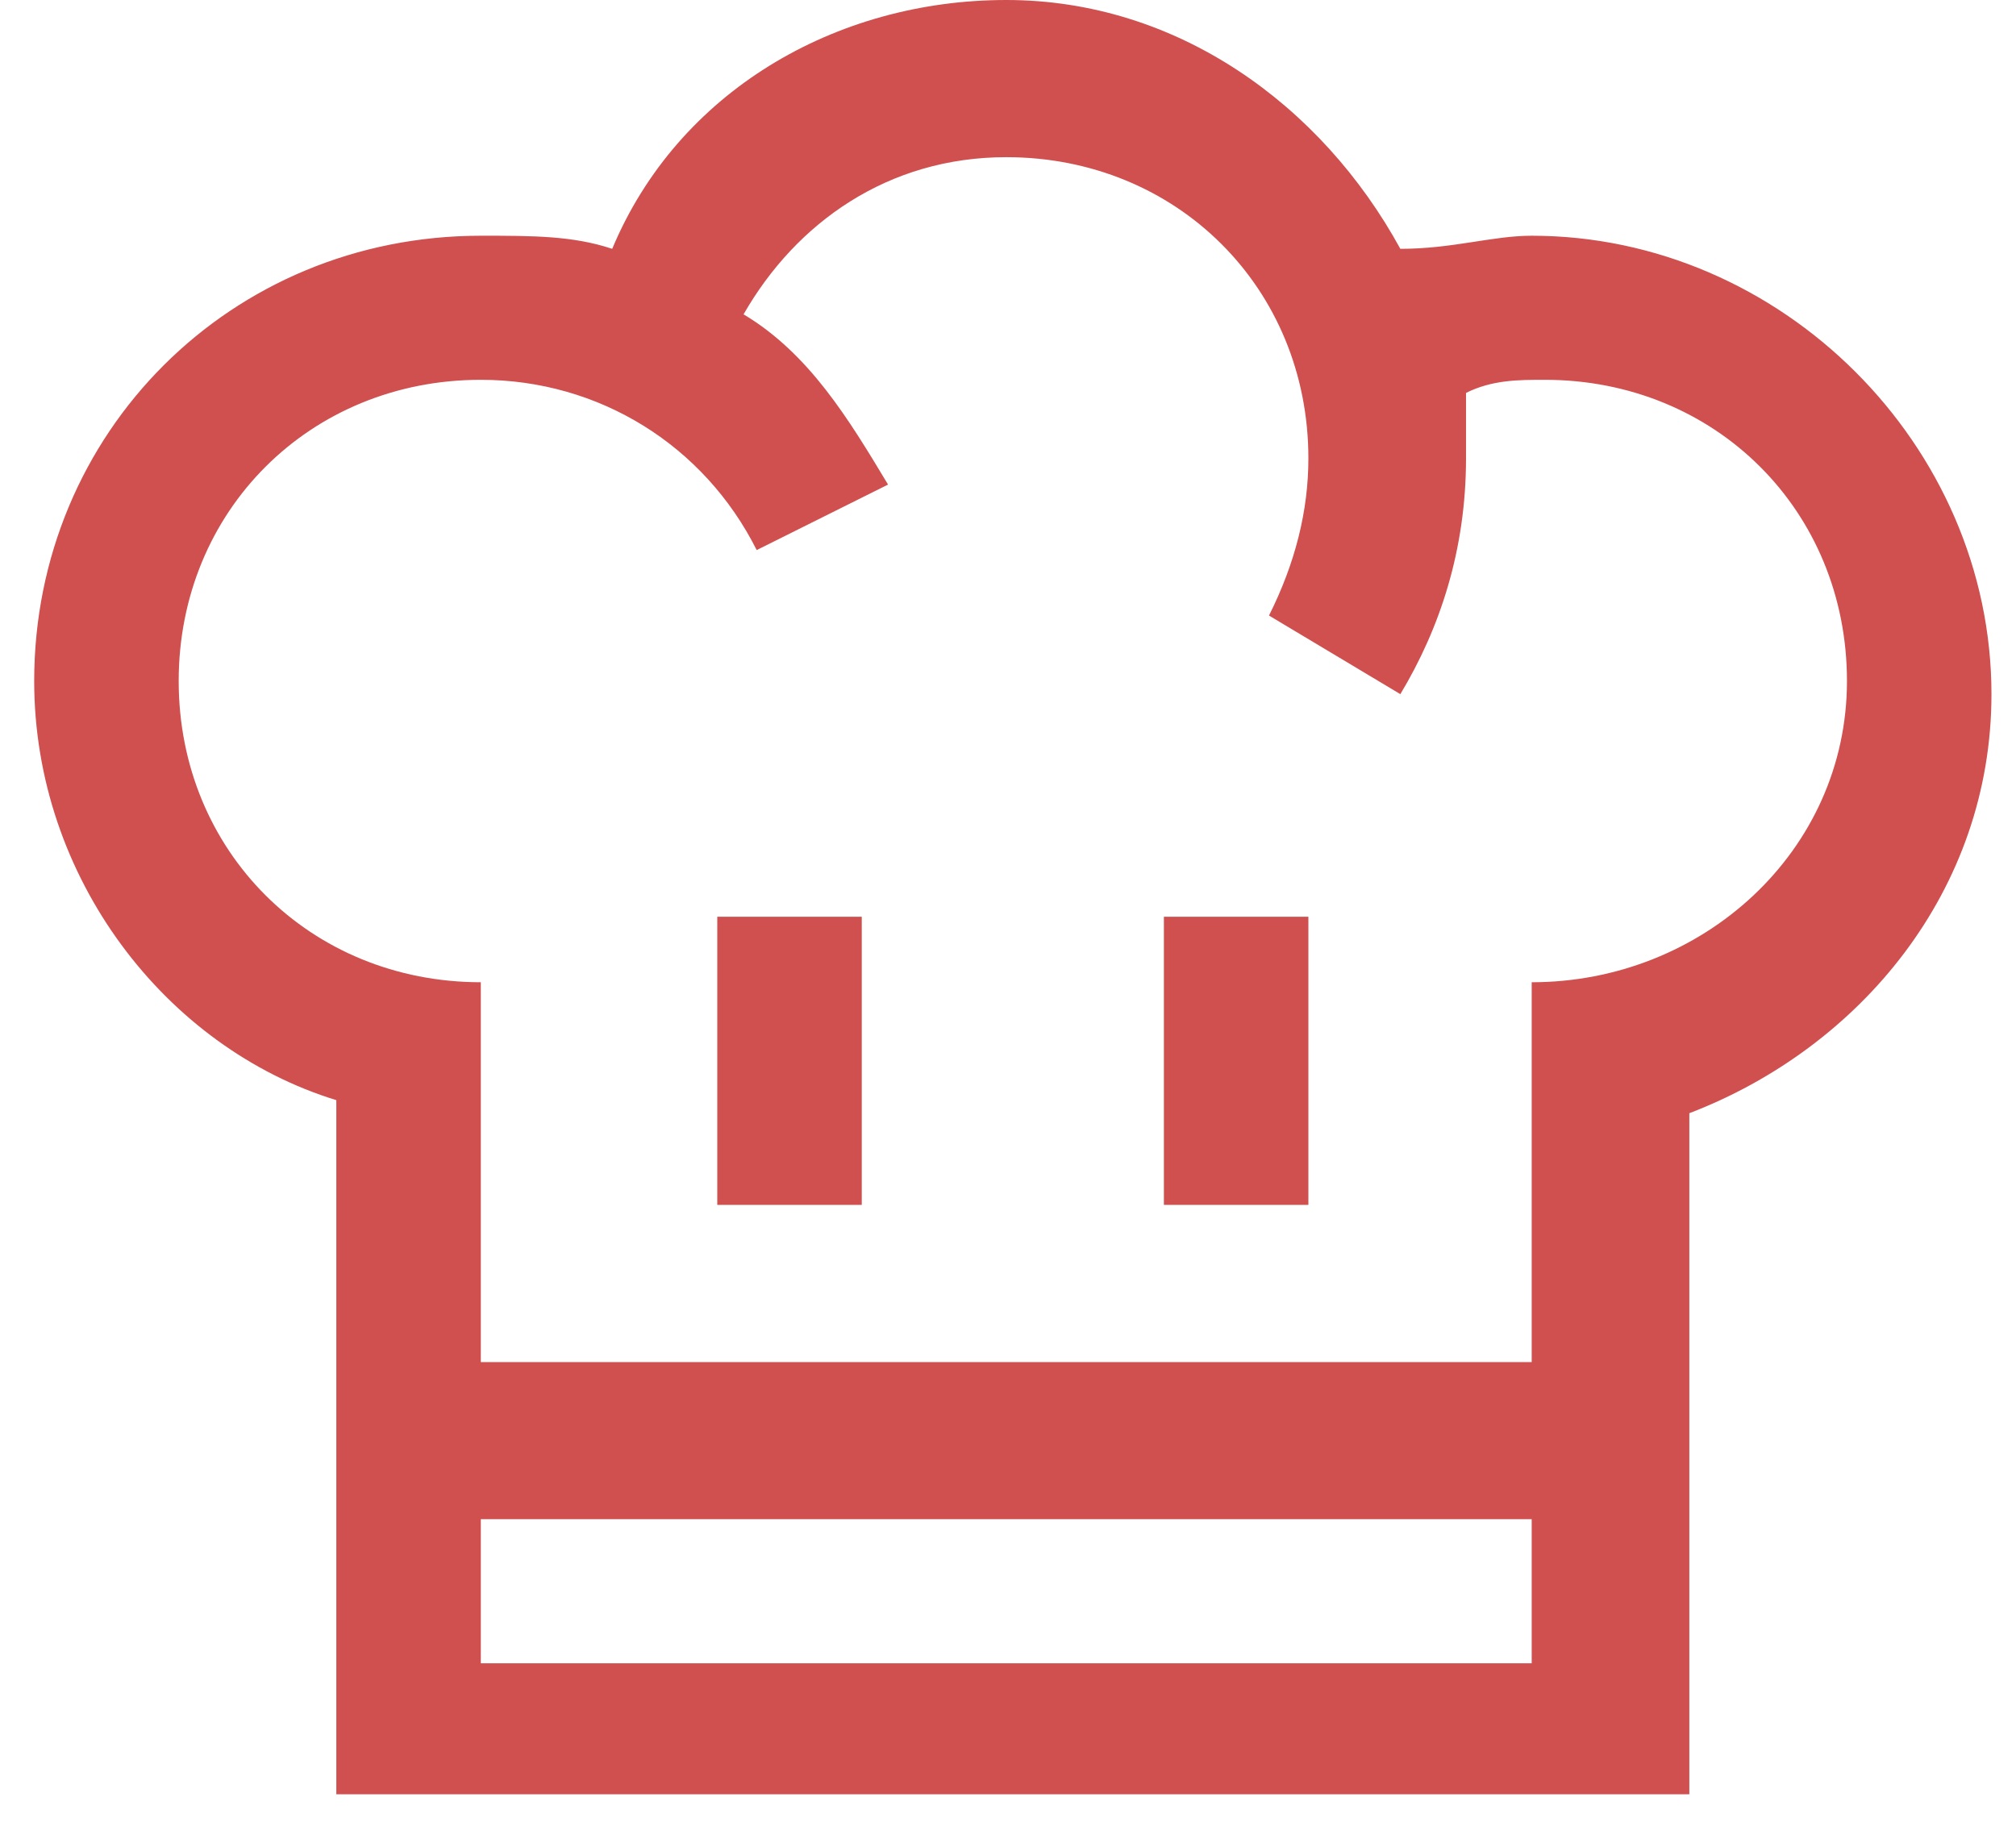
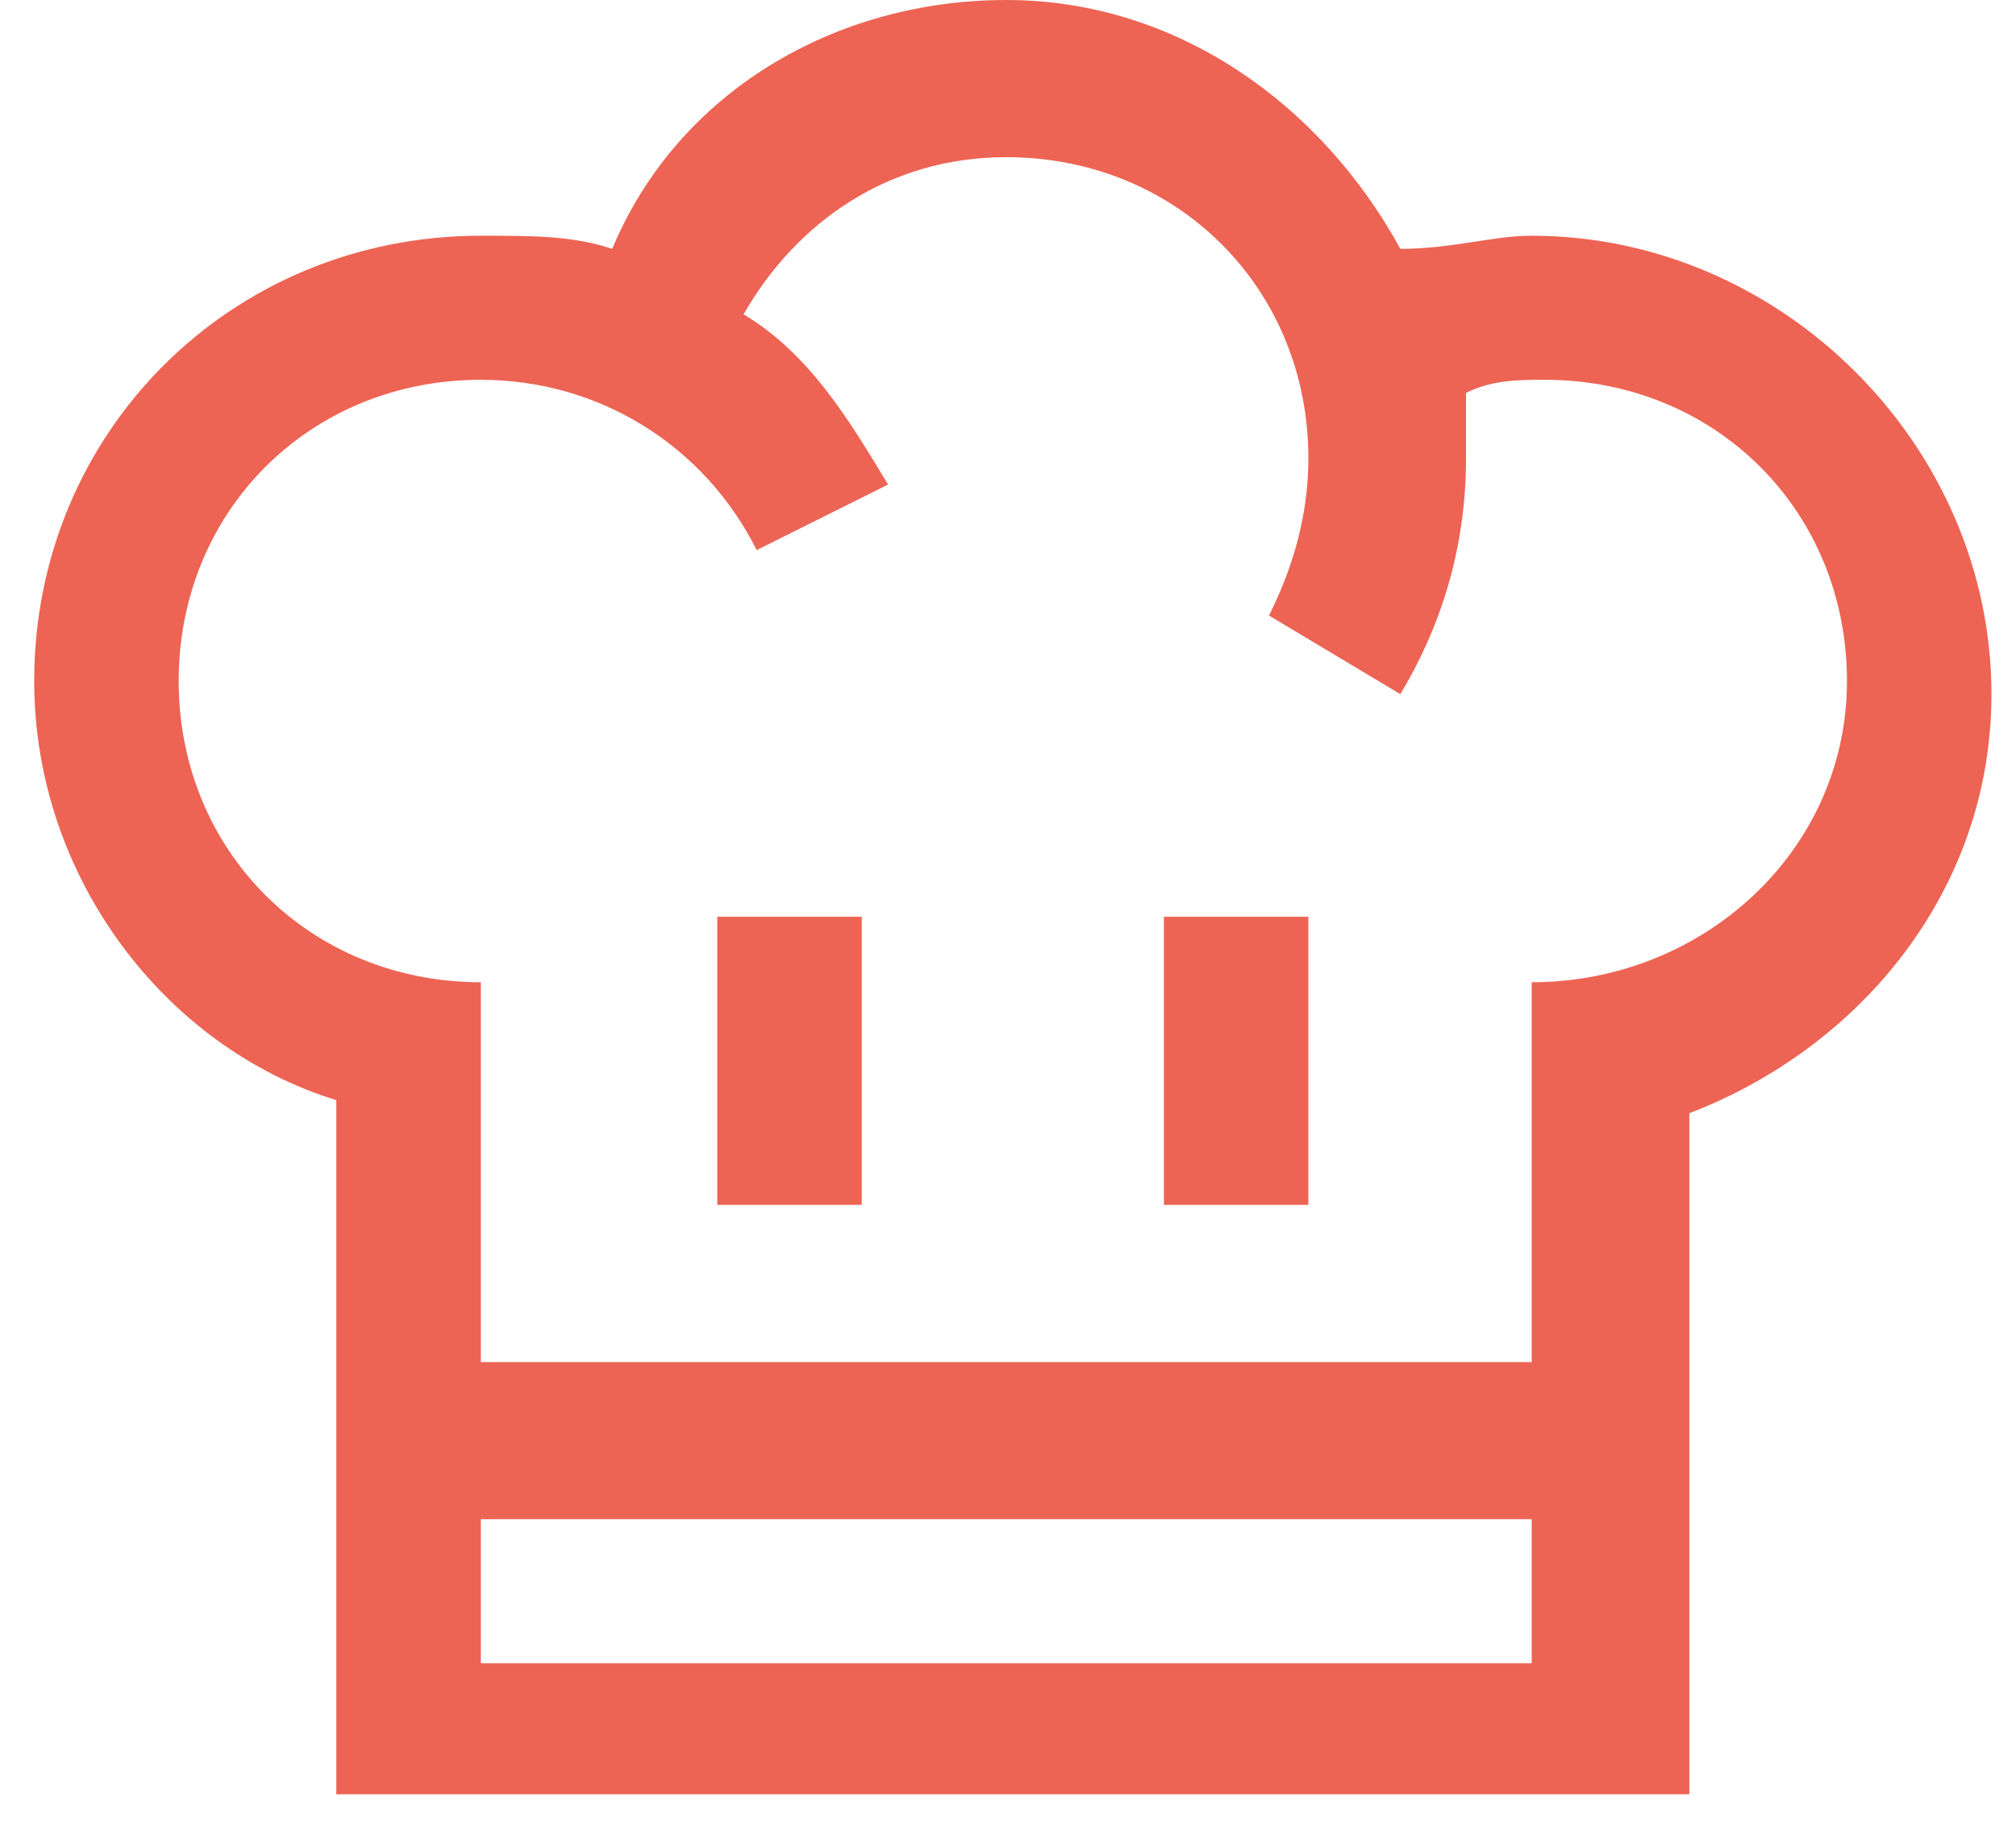
<svg xmlns="http://www.w3.org/2000/svg" width="52" height="47" viewBox="0 0 52 47" fill="none">
-   <path fill-rule="evenodd" clip-rule="evenodd" d="M39.508 25.342V35.142H12.402V25.342C7.998 25.342 4.609 21.963 4.609 17.571C4.609 13.178 7.998 9.799 12.402 9.799C15.452 9.799 18.162 11.489 19.518 14.192L22.906 12.502C21.89 10.813 20.873 9.123 19.179 8.11C20.534 5.744 22.906 4.055 25.955 4.055C30.36 4.055 33.748 7.434 33.748 11.826C33.748 13.178 33.41 14.53 32.732 15.881L36.12 17.909C37.136 16.219 37.814 14.192 37.814 11.826C37.814 11.151 37.814 10.813 37.814 10.137C38.492 9.799 39.169 9.799 39.847 9.799C44.252 9.799 47.64 13.178 47.64 17.571C47.64 21.963 43.913 25.342 39.508 25.342ZM39.508 42.913H12.402V39.196H39.508V42.913ZM39.508 6.082C38.492 6.082 37.475 6.42 36.12 6.42C34.087 2.703 30.36 0 25.955 0C21.551 0 17.485 2.365 15.791 6.42C14.774 6.082 13.758 6.082 12.402 6.082C5.965 6.082 0.882 11.151 0.882 17.571C0.882 22.639 4.271 27.032 8.675 28.384V46.292H43.574V28.721C47.979 27.032 51.367 22.977 51.367 17.909C51.367 11.489 45.946 6.082 39.508 6.082ZM22.228 31.087H18.501V23.653H22.228V31.087ZM33.748 31.087H30.021V23.653H33.748V31.087Z" fill="#D04F4F" />
+   <path fill-rule="evenodd" clip-rule="evenodd" d="M39.508 25.342V35.142H12.402V25.342C7.998 25.342 4.609 21.963 4.609 17.571C4.609 13.178 7.998 9.799 12.402 9.799C15.452 9.799 18.162 11.489 19.518 14.192L22.906 12.502C21.89 10.813 20.873 9.123 19.179 8.11C20.534 5.744 22.906 4.055 25.955 4.055C30.36 4.055 33.748 7.434 33.748 11.826C33.748 13.178 33.41 14.53 32.732 15.881L36.12 17.909C37.136 16.219 37.814 14.192 37.814 11.826C37.814 11.151 37.814 10.813 37.814 10.137C38.492 9.799 39.169 9.799 39.847 9.799C44.252 9.799 47.64 13.178 47.64 17.571C47.64 21.963 43.913 25.342 39.508 25.342ZM39.508 42.913H12.402V39.196H39.508V42.913ZM39.508 6.082C38.492 6.082 37.475 6.42 36.12 6.42C34.087 2.703 30.36 0 25.955 0C21.551 0 17.485 2.365 15.791 6.42C14.774 6.082 13.758 6.082 12.402 6.082C5.965 6.082 0.882 11.151 0.882 17.571C0.882 22.639 4.271 27.032 8.675 28.384V46.292H43.574V28.721C47.979 27.032 51.367 22.977 51.367 17.909C51.367 11.489 45.946 6.082 39.508 6.082ZM22.228 31.087H18.501V23.653H22.228V31.087ZM33.748 31.087H30.021V23.653H33.748V31.087Z" fill="#ED6454" />
</svg>
